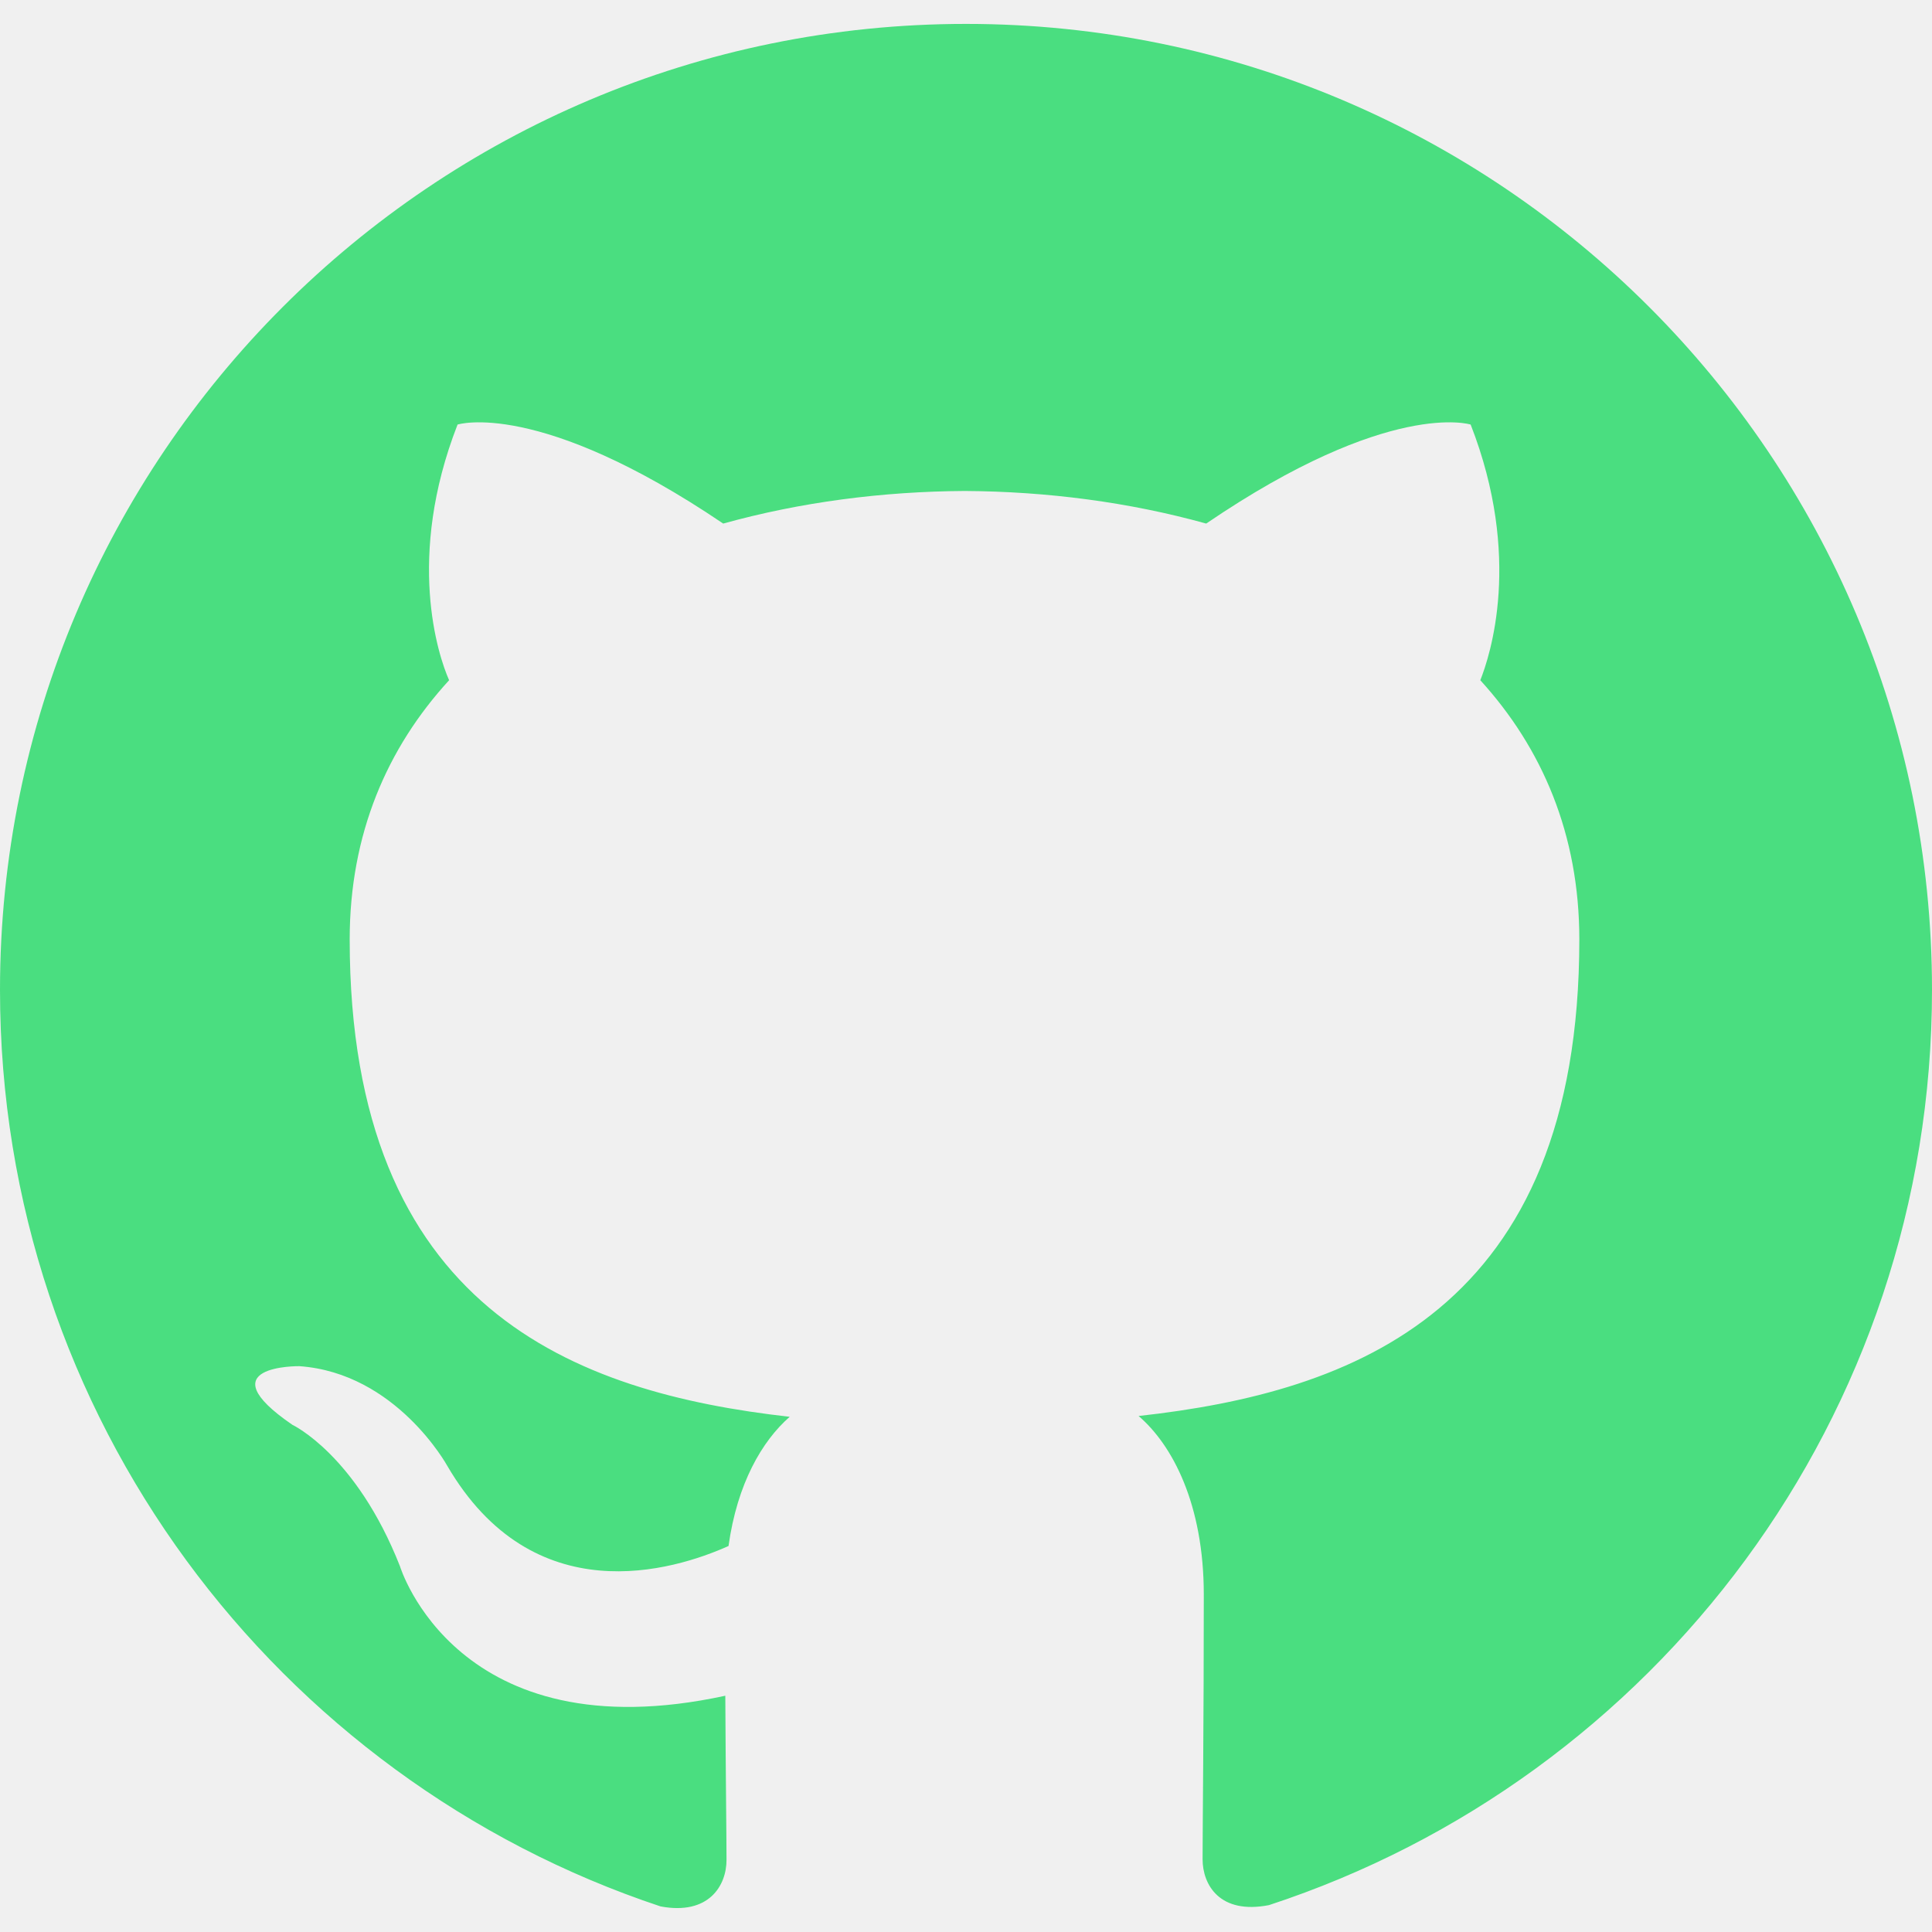
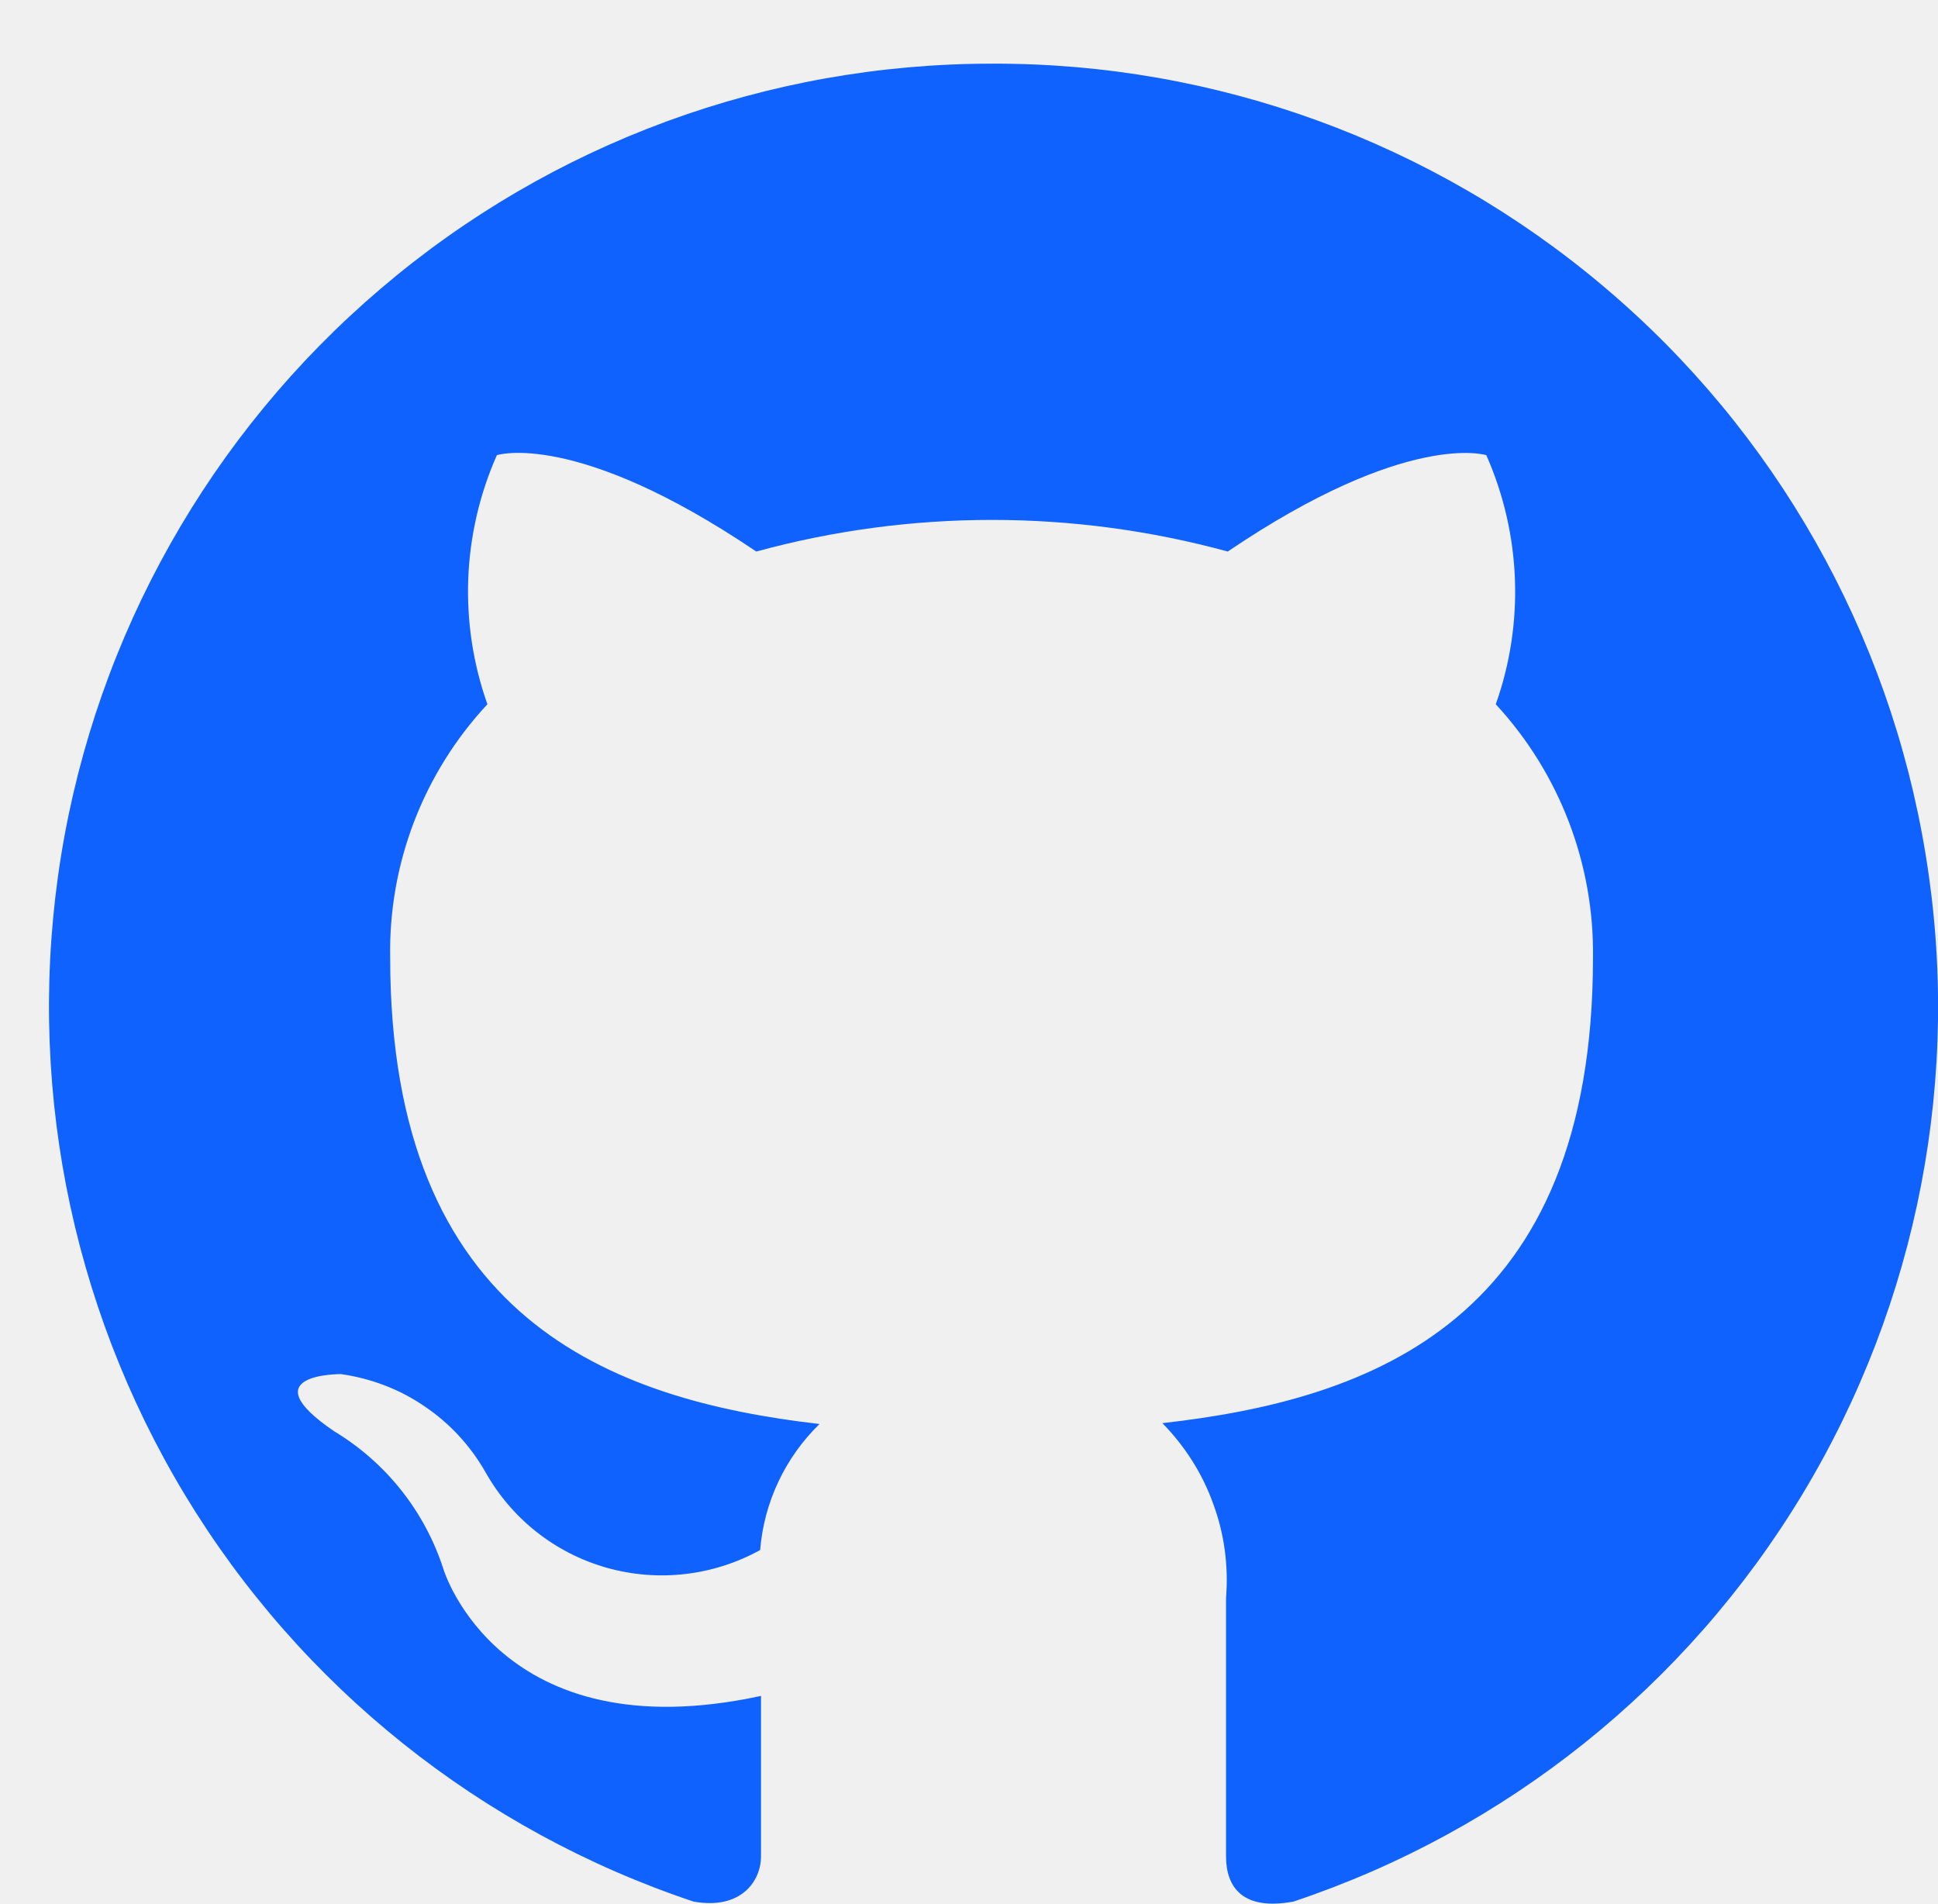
- <svg xmlns="http://www.w3.org/2000/svg" fill="#4ade80" role="img" viewBox="0 0 24 24">
-   <path d="M12 .297c-6.63 0-12 5.373-12 12 0 5.303 3.438 9.8 8.205 11.385.6.113.82-.258.82-.577 0-.285-.01-1.04-.015-2.04-3.338.724-4.042-1.61-4.042-1.61C4.422 18.07 3.633 17.7 3.633 17.7c-1.087-.744.084-.729.084-.729 1.205.084 1.838 1.236 1.838 1.236 1.07 1.835 2.809 1.305 3.495.998.108-.776.417-1.305.76-1.605-2.665-.3-5.466-1.332-5.466-5.93 0-1.31.465-2.38 1.235-3.22-.135-.303-.54-1.523.105-3.176 0 0 1.005-.322 3.3 1.23.96-.267 1.98-.399 3-.405 1.02.006 2.04.138 3 .405 2.28-1.552 3.285-1.23 3.285-1.23.645 1.653.24 2.873.12 3.176.765.84 1.23 1.91 1.23 3.22 0 4.61-2.805 5.625-5.475 5.92.42.36.81 1.096.81 2.22 0 1.606-.015 2.896-.015 3.286 0 .315.21.69.825.57C20.565 22.092 24 17.592 24 12.297c0-6.627-5.373-12-12-12" />
+ <svg xmlns="http://www.w3.org/2000/svg" id="Layer_1" version="1.1" viewBox="0 0 45.05 44.25">
+   <defs>
+     <style>
+       .st0 {
+         fill: #fff;
+         fill-opacity: 0;
+       }
+ 
+       .st1 {
+         fill: #0f62fe;
+         fill-rule: evenodd;
+       }
+     </style>
+   </defs>
+   <rect class="st0" width="18.03" height="18.03" />
+   <path class="st1" d="M23.05,1.48c-5.21,0-10.24,1.85-14.2,5.23-3.96,3.37-6.6,8.05-7.43,13.18-.83,5.14.19,10.4,2.88,14.86,2.69,4.45,6.88,7.8,11.82,9.45,1.1.2,1.57-.47,1.57-1.05v-3.73c-6.09,1.32-7.38-2.94-7.38-2.94-.43-1.34-1.33-2.48-2.54-3.21-1.99-1.35.16-1.33.16-1.33.69.1,1.36.35,1.94.75.58.39,1.06.91,1.41,1.52.61,1.09,1.62,1.89,2.82,2.23,1.2.34,2.48.19,3.57-.41.09-1.11.58-2.15,1.38-2.93-4.85-.56-9.98-2.44-9.98-10.84-.04-2.18.77-4.29,2.26-5.89-.67-1.89-.59-3.96.22-5.79,0,0,1.83-.6,6.03,2.24,3.59-.98,7.37-.98,10.96,0,4.18-2.83,6.01-2.24,6.01-2.24.81,1.83.89,3.91.22,5.79,1.48,1.6,2.29,3.71,2.26,5.89,0,8.43-5.12,10.27-10.01,10.82.52.53.93,1.17,1.18,1.87.26.7.36,1.45.3,2.19v6.01c0,.72.39,1.27,1.57,1.05,4.94-1.65,9.14-5.01,11.83-9.47,2.69-4.46,3.71-9.74,2.86-14.88-.84-5.14-3.49-9.82-7.47-13.18-3.98-3.37-9.03-5.21-14.24-5.19h0Z" />
</svg>
